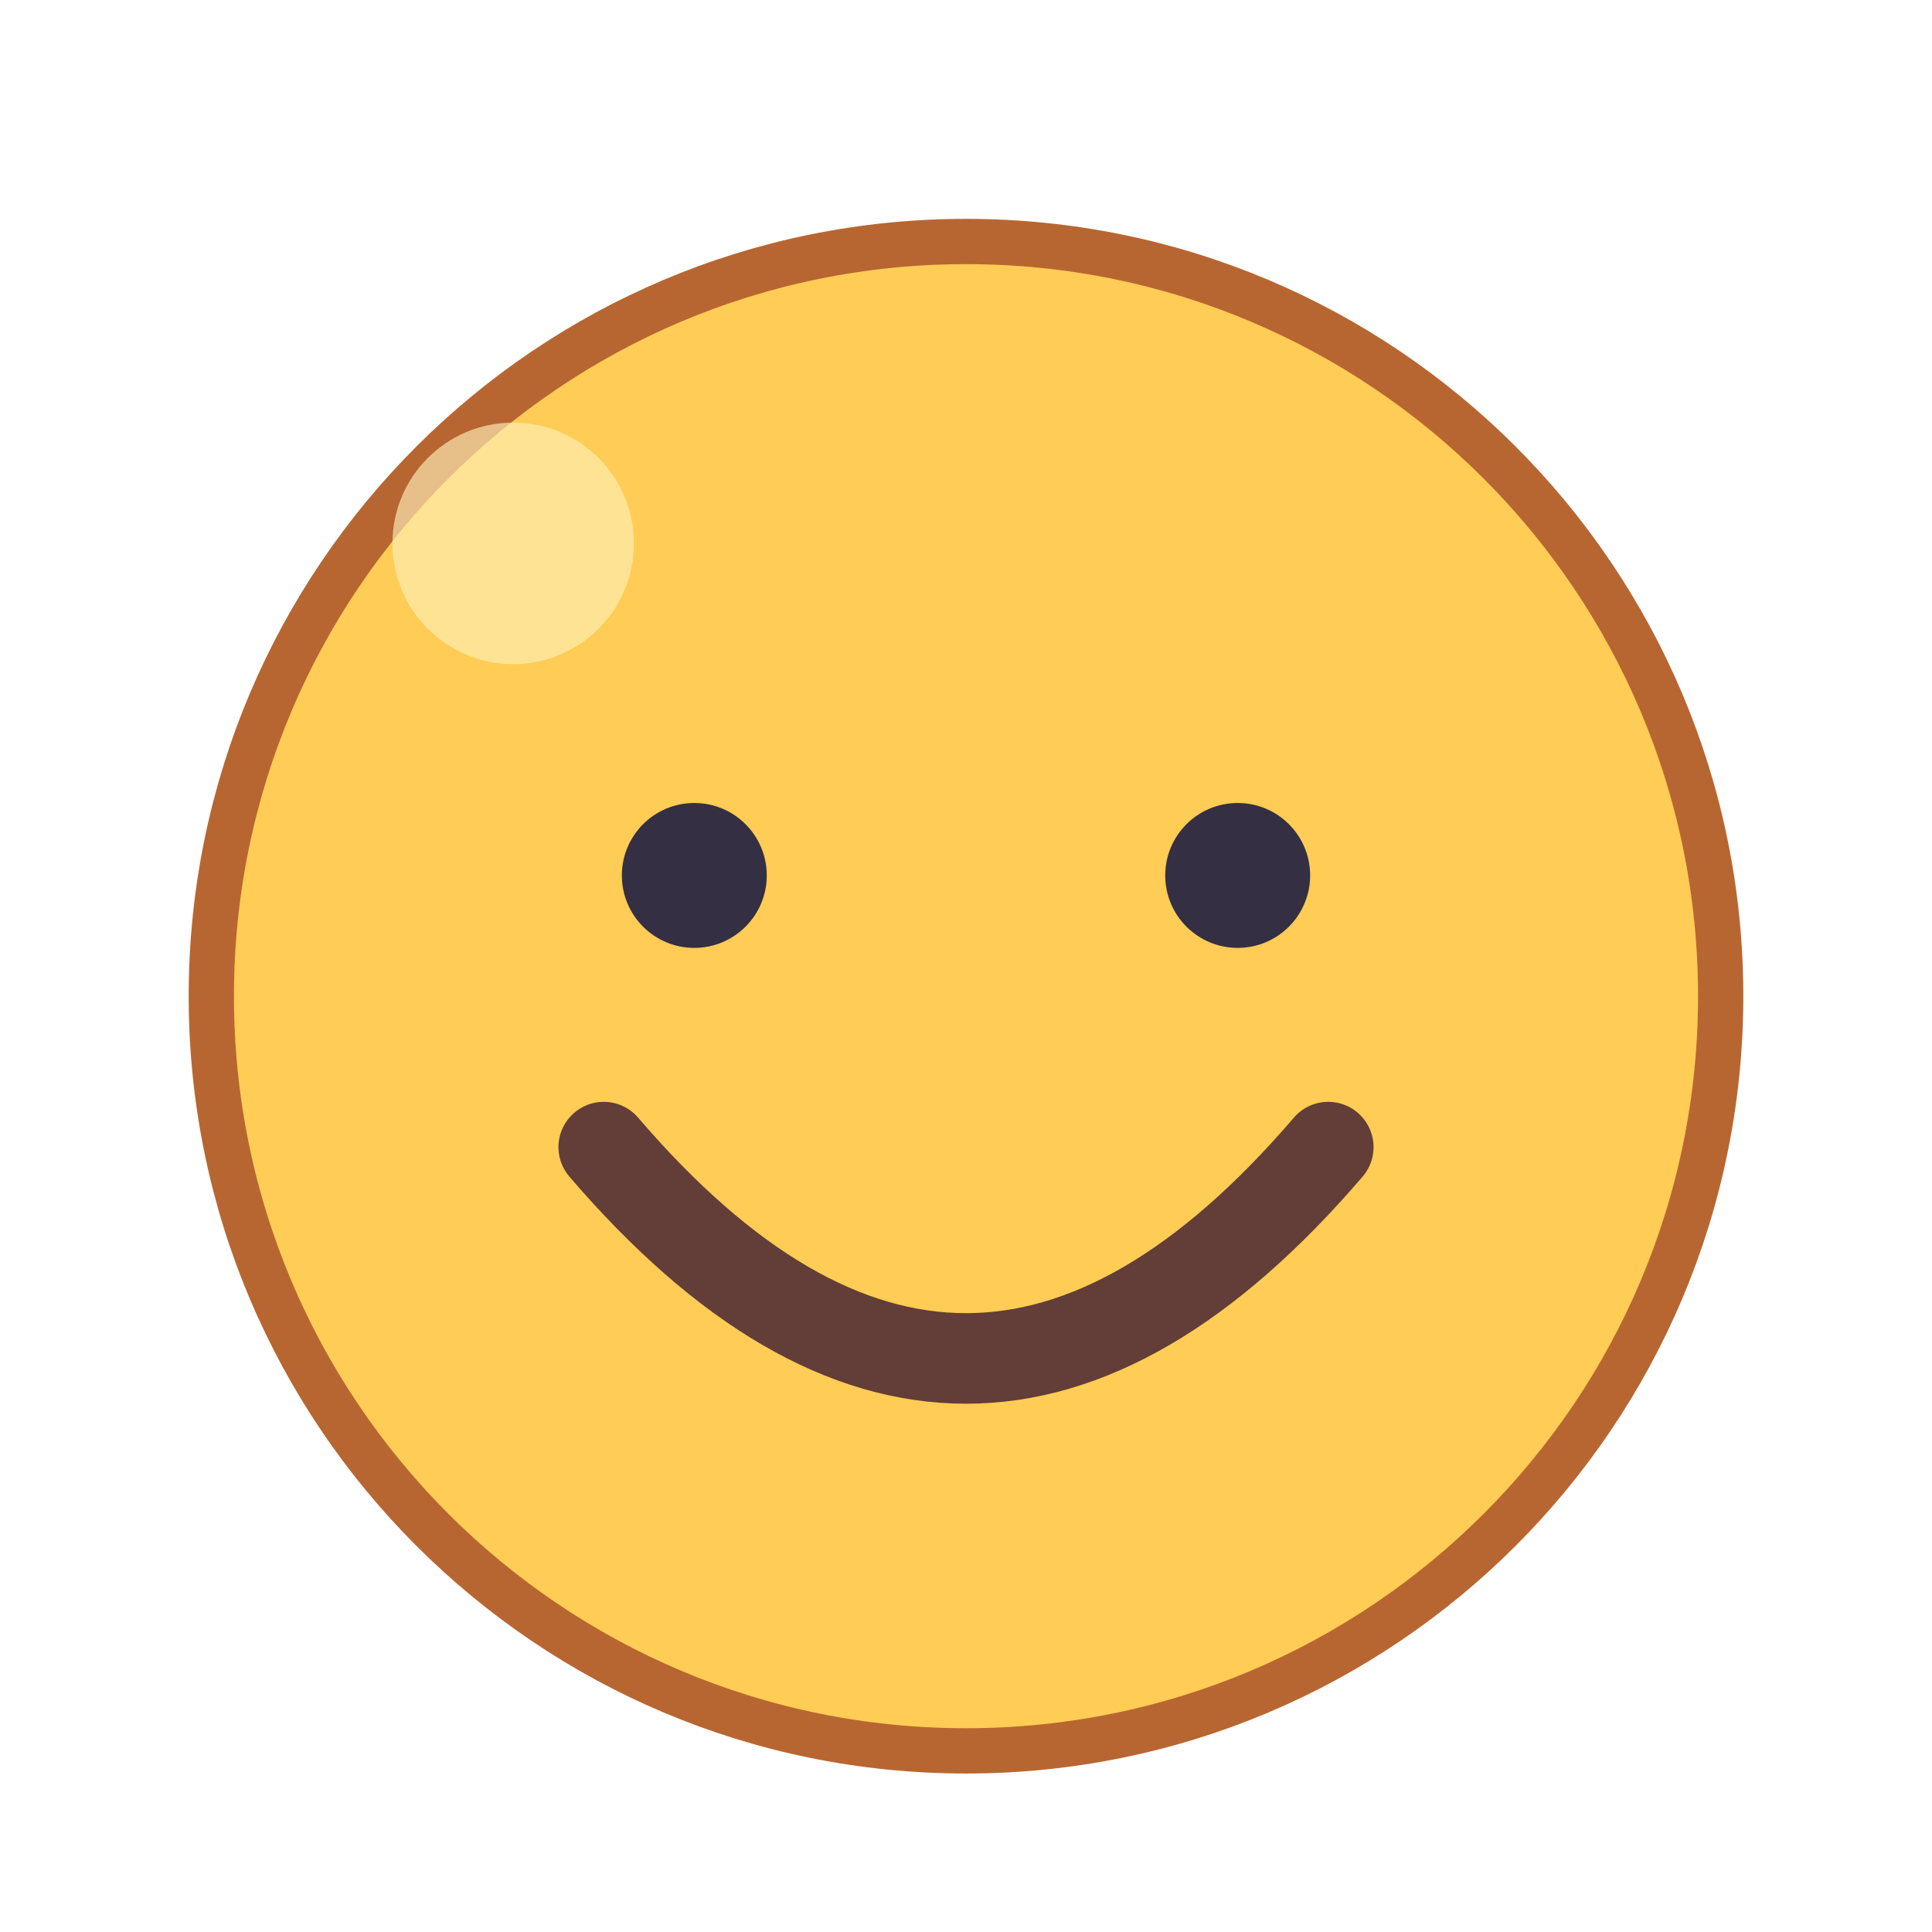
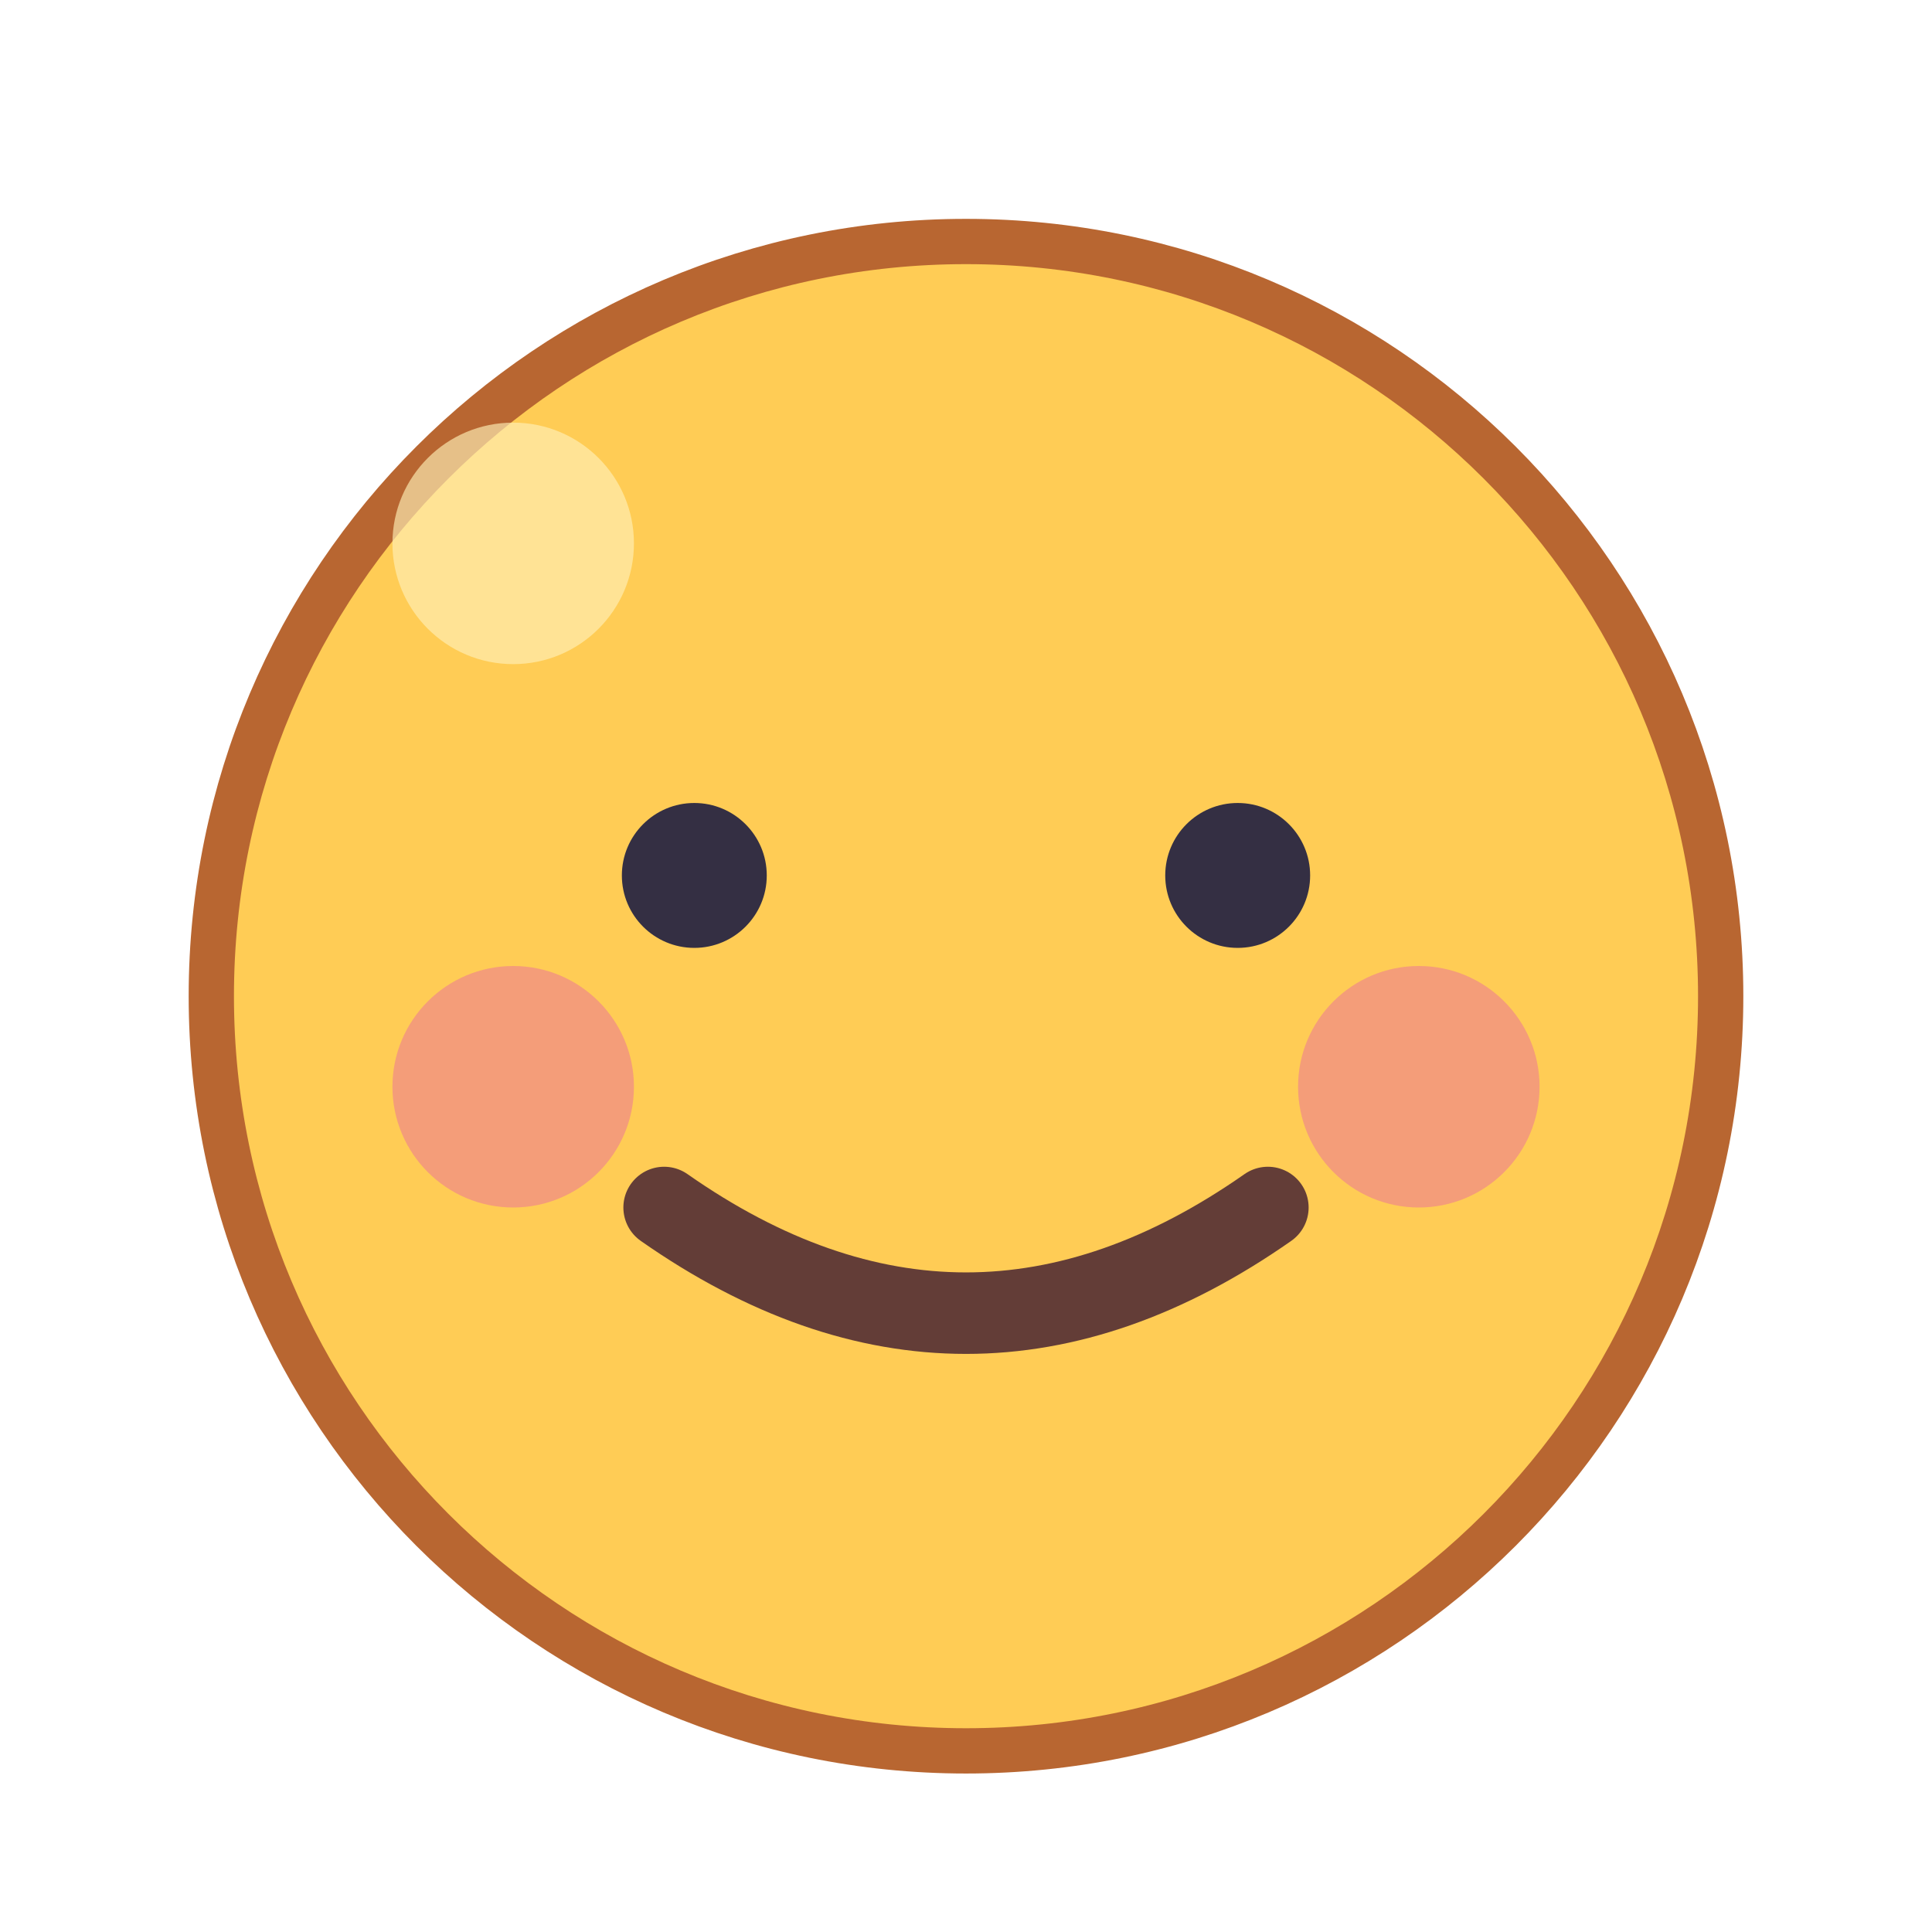
<svg xmlns="http://www.w3.org/2000/svg" width="64" height="64" viewBox="0 0 64 64">
  <circle cx="32" cy="33" r="25" fill="#ffcc55" stroke="#b86631" stroke-width="1.5" />
  <circle cx="23" cy="29" r="2.4" fill="#342f43" />
  <circle cx="41" cy="29" r="2.4" fill="#342f43" />
-   <path d="M20 38 Q32 52 44 38" fill="none" stroke="#633d37" stroke-width="3" stroke-linecap="round" />
+   <circle cx="17" cy="36" r="4" fill="#f08b86" opacity="0.72" />
+   <circle cx="47" cy="36" r="4" fill="#f08b86" opacity="0.72" />
+   <path d="M22 40 Q32 47 42 40" fill="none" stroke="#633d37" stroke-width="2.7" stroke-linecap="round" />
  <circle cx="17" cy="18" r="4" fill="#fff0b7" opacity="0.65" />
</svg>
